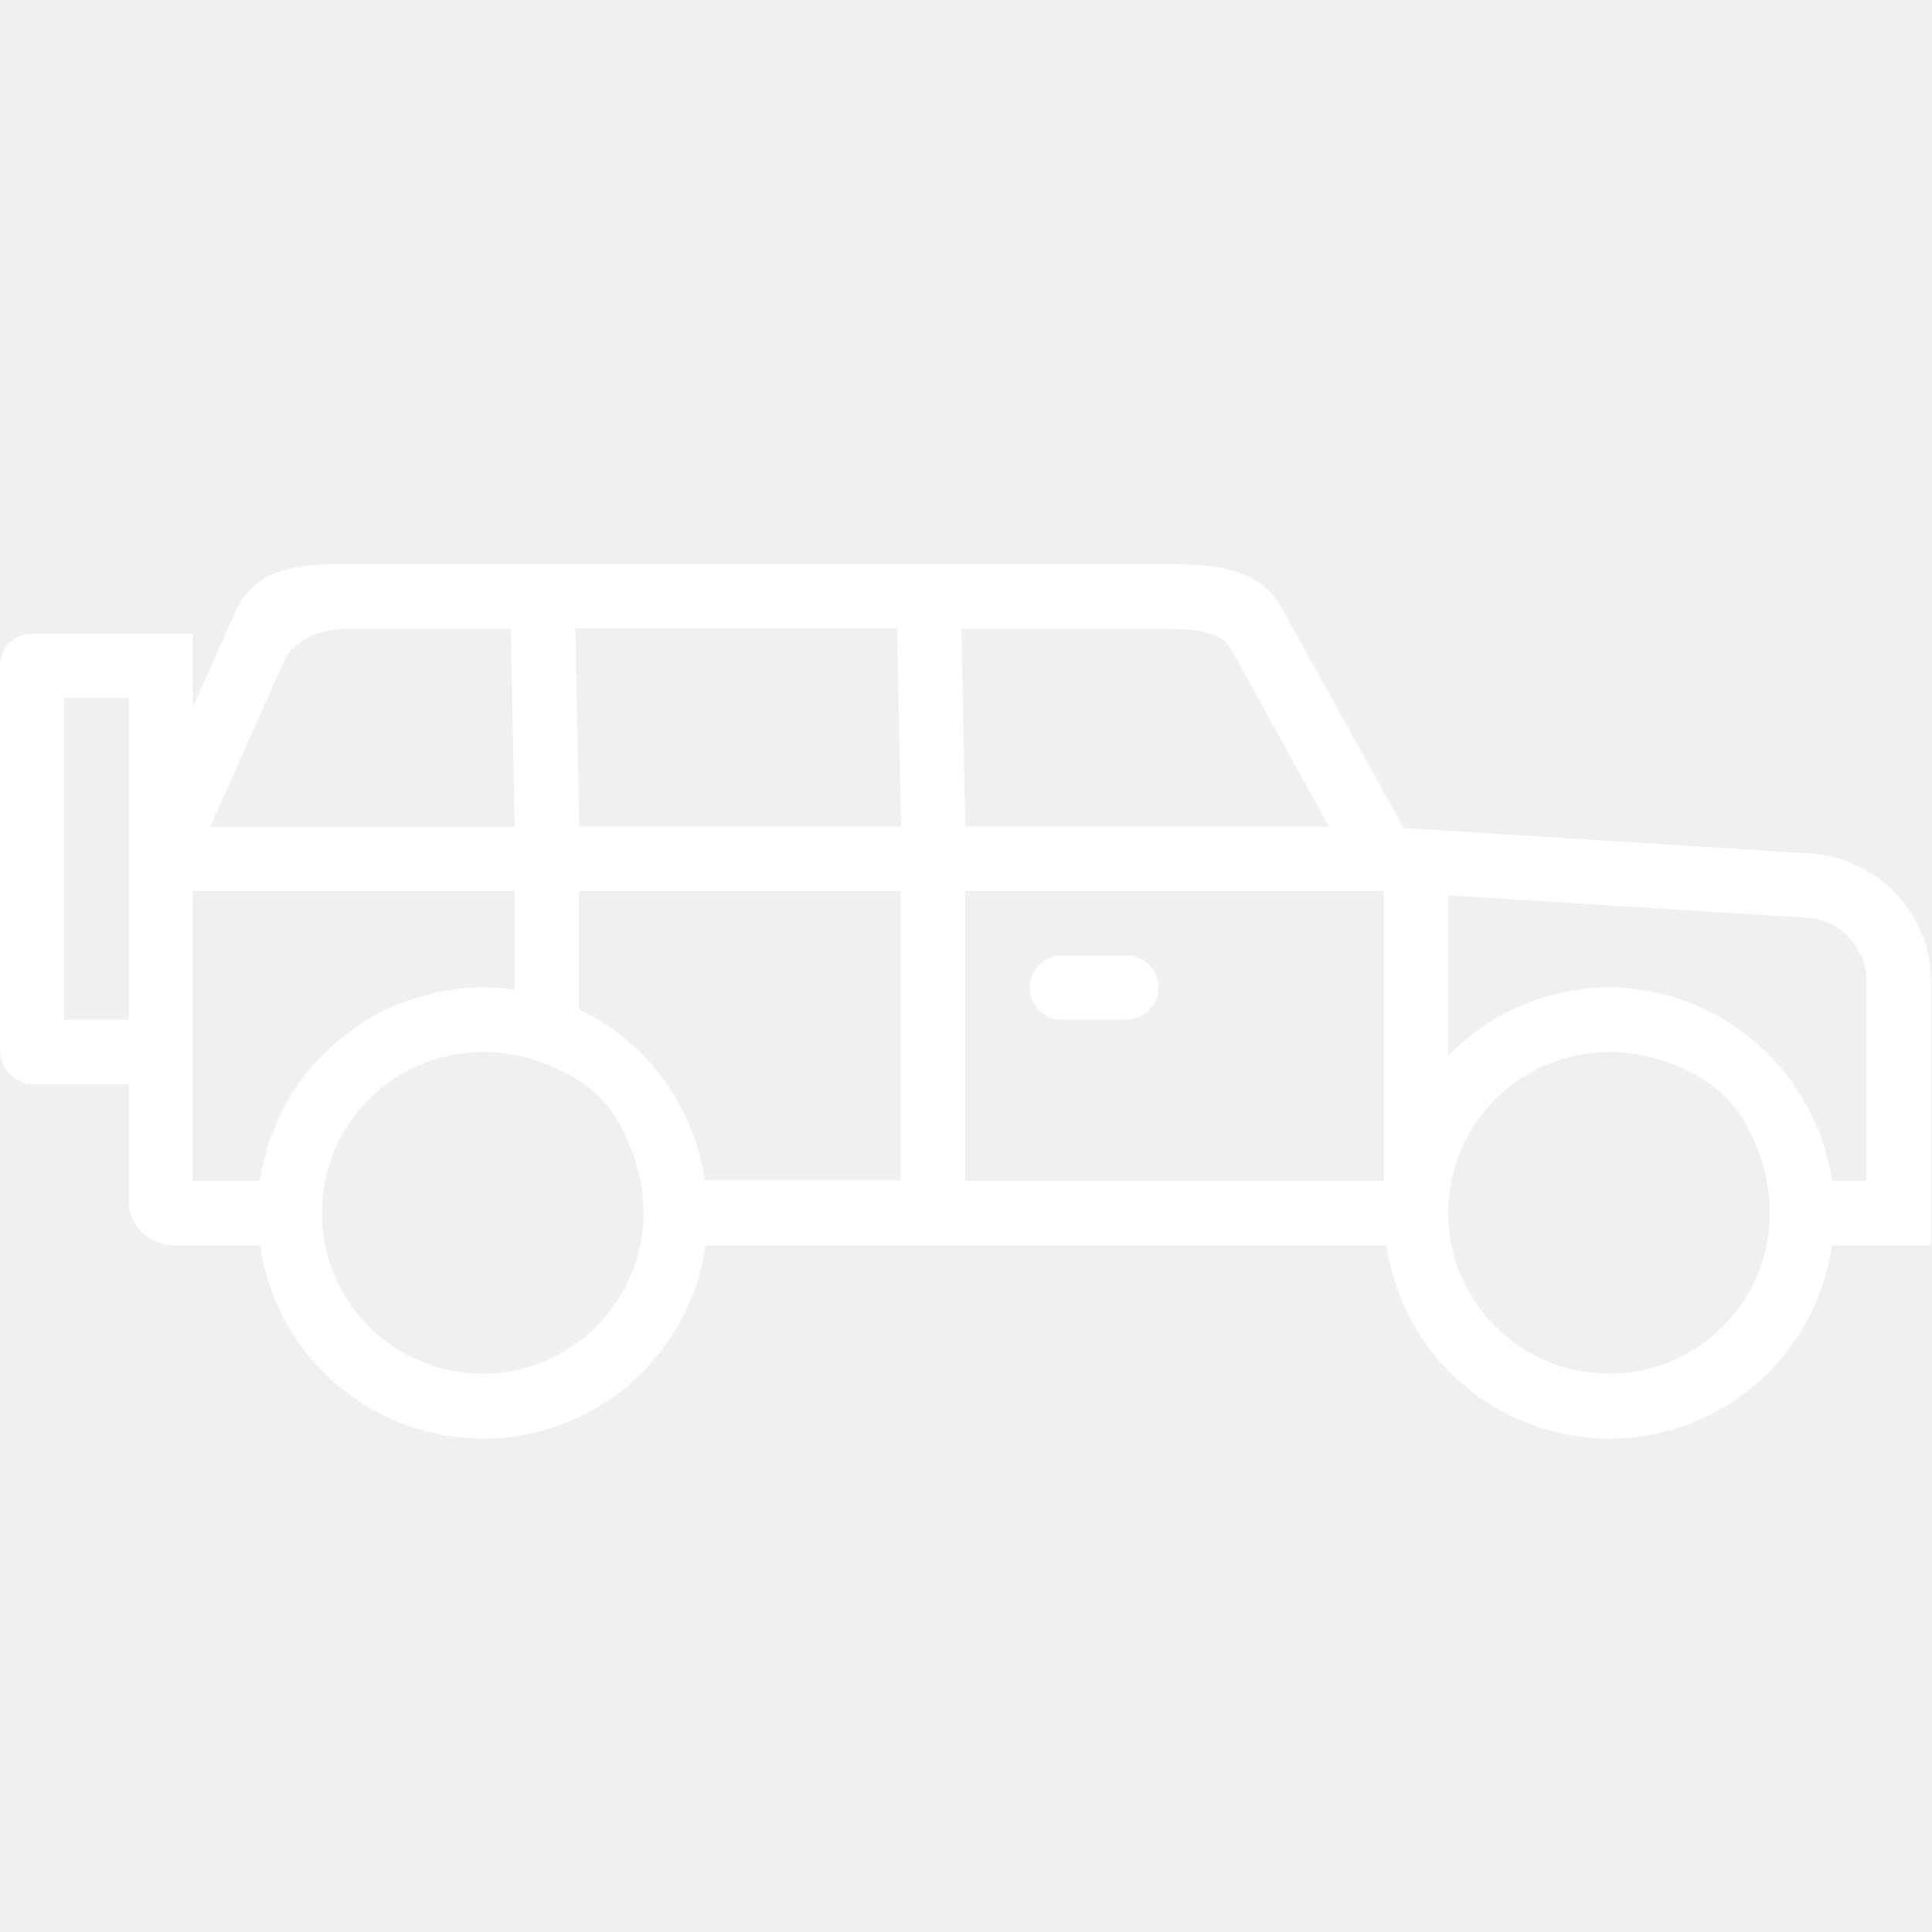
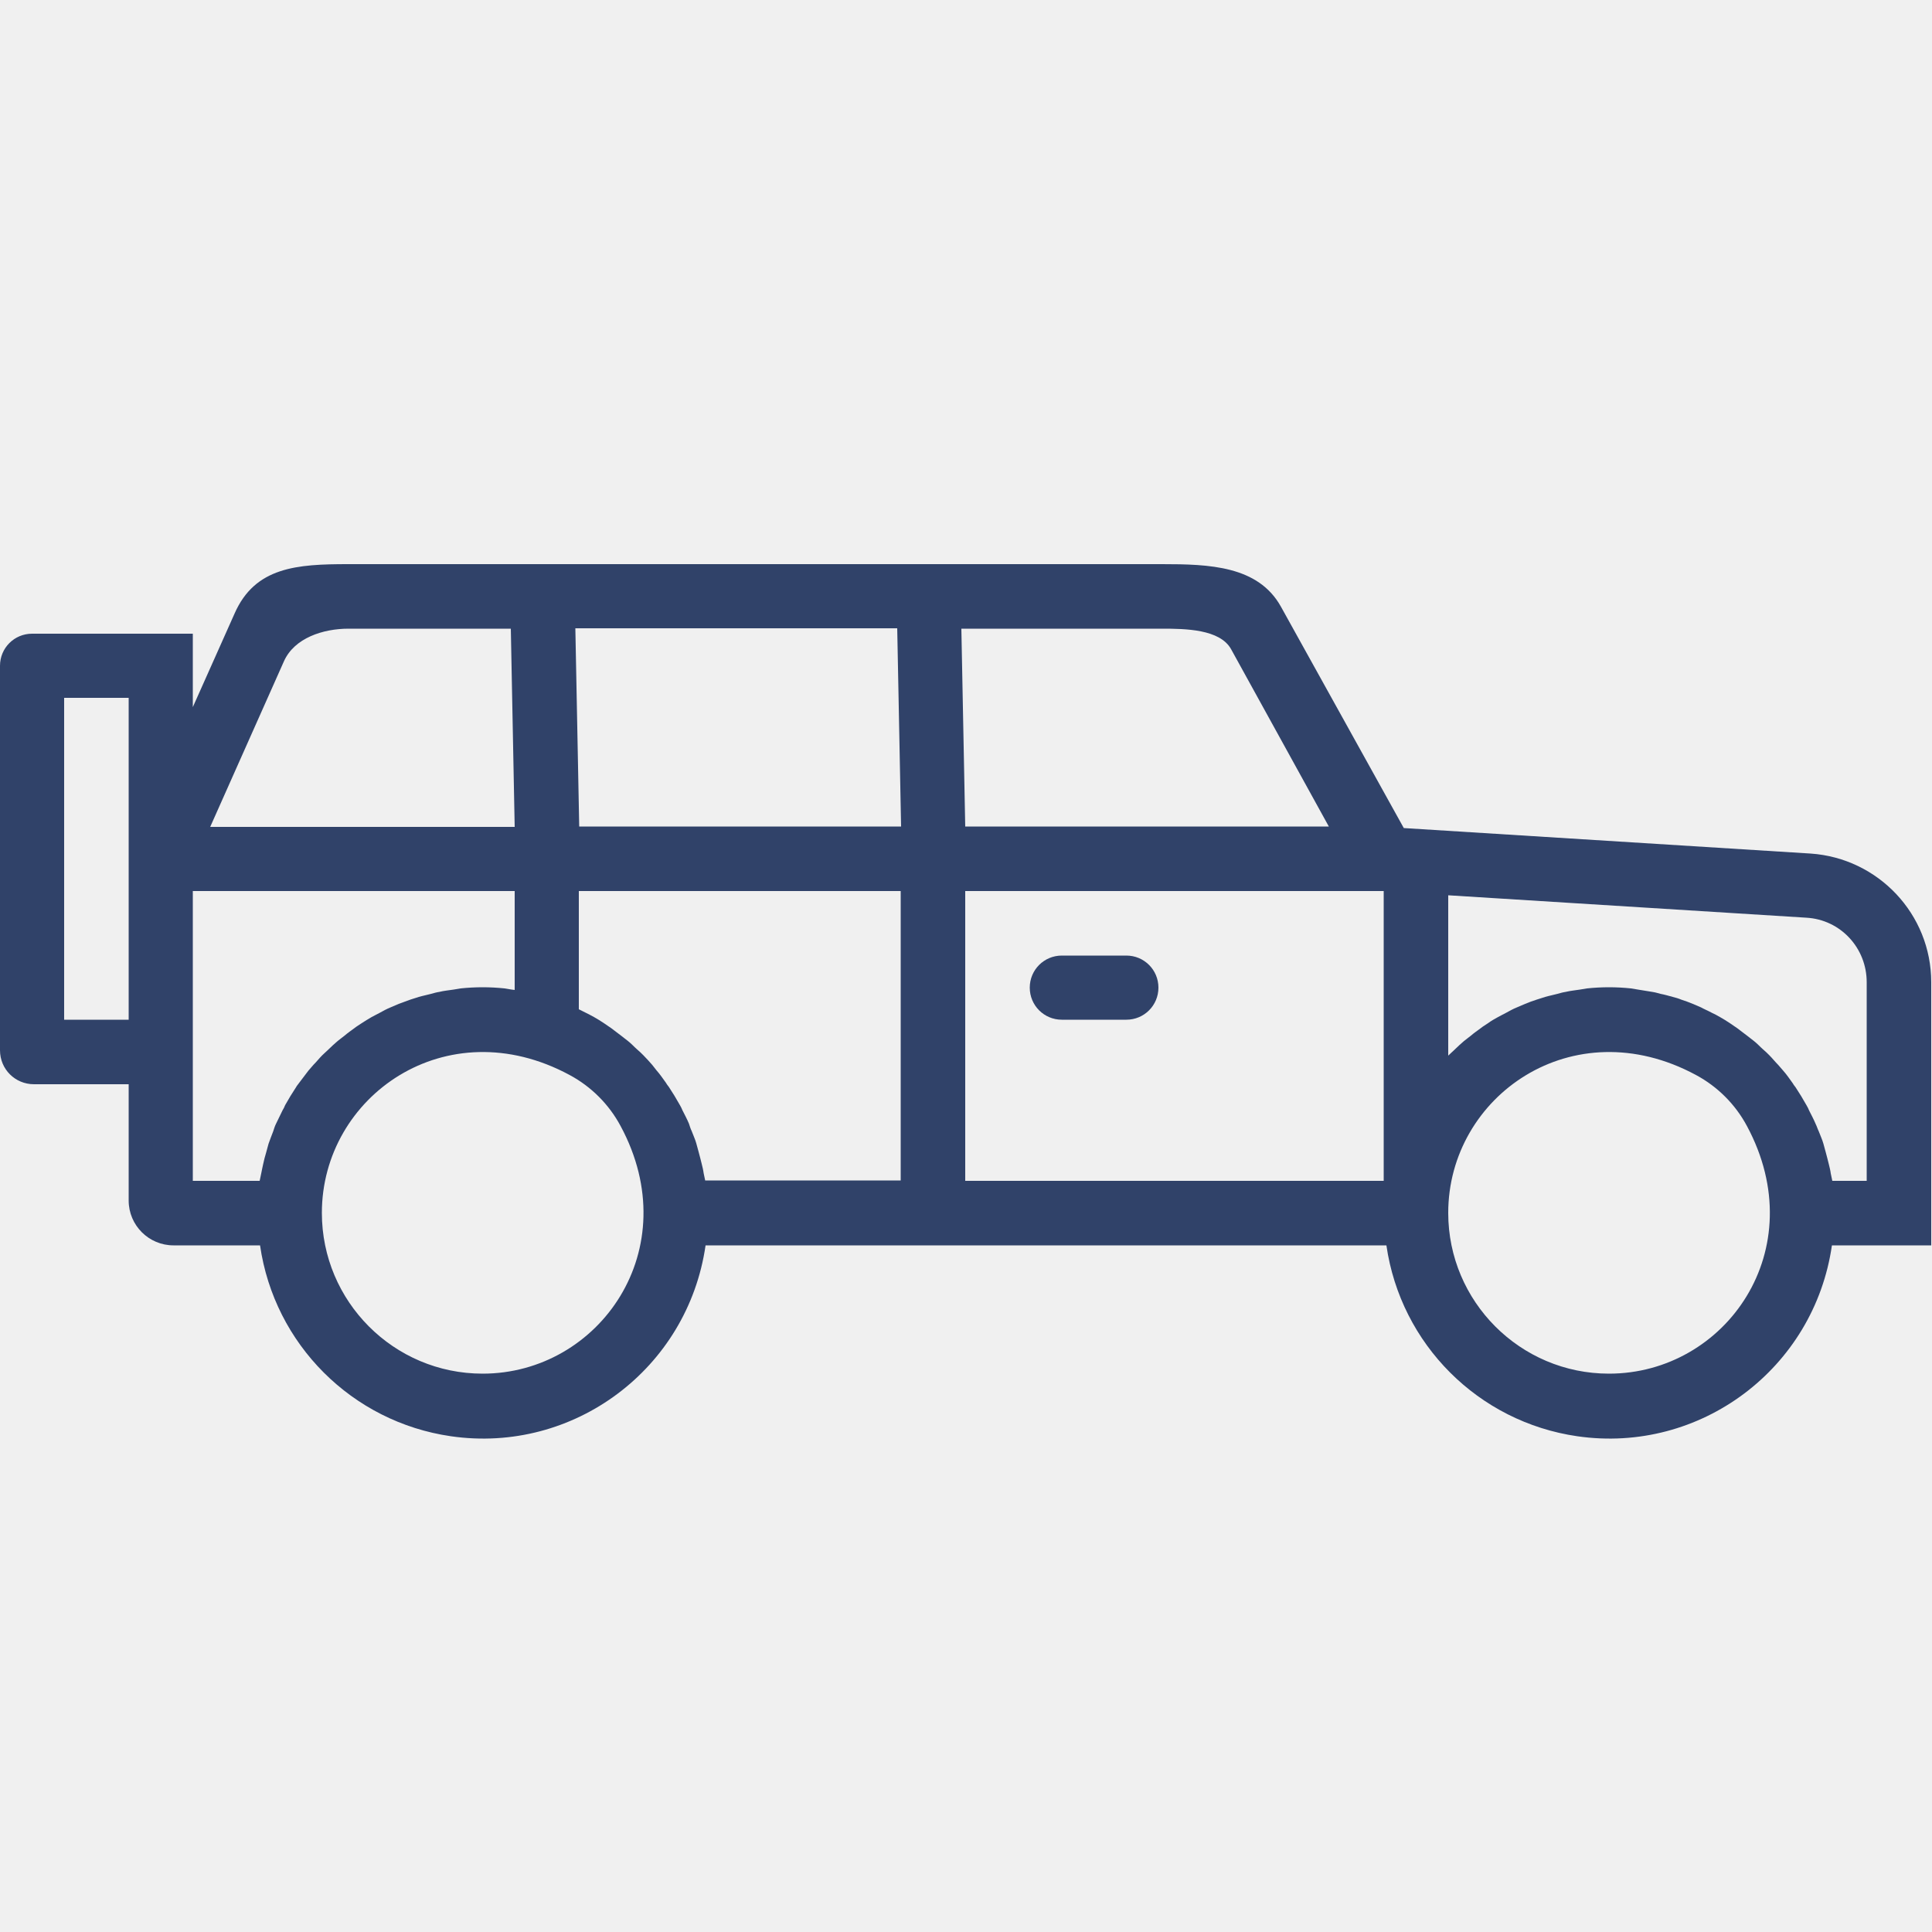
<svg xmlns="http://www.w3.org/2000/svg" version="1.1" x="0px" y="0px" viewBox="0 0 500 500" style="enable-background:new 0 0 500 500;" xml:space="preserve">
  <style type="text/css">
	.st0{display:none;}
- 	.st1{display:inline;fill:#ffffff;}
+ 	.st1{display:inline;fill:#304269;}
	.st2{display:inline;}
	.st3{fill:#91BED4;}
	.st4{fill:#F26101;}
	.st5{fill:none;stroke:#91BED4;stroke-width:20;stroke-miterlimit:10;}
	.st6{display:inline;fill:none;stroke:#91BED4;stroke-width:20;stroke-miterlimit:10;}
	.st7{display:inline;fill:#D9E8F5;}
	.st8{display:inline;fill:#F26101;}
- 	.st9{fill:#FFFFFF;}
+ 	.st9{fill:#304269;}
	.st10{fill:#D9E8F5;}
- 	.st11{fill:#ffffff;}
+ 	.st11{fill:#304269;}
	.st12{display:inline;fill:#CAE4F5;}
	.st13{display:inline;fill:#B4D3E1;}
- 	.st14{display:inline;fill:#FFFFFF;}
+ 	.st14{display:inline;fill:#304269;}
	.st15{display:inline;fill:#91BED4;}
	.st16{fill:none;stroke:#91BED4;stroke-width:6;stroke-miterlimit:10;}
	.st17{fill:none;stroke:#91BED4;stroke-width:3;stroke-miterlimit:10;}
- 	.st18{opacity:0.5;fill:#ffffff;}
+ 	.st18{opacity:0.5;fill:#304269;}
</style>
  <g id="Слой_5" class="st0">
    <rect x="-1152" y="-628" class="st1" width="2271" height="1242" />
  </g>
  <g id="route" class="st0">
</g>
  <g id="calendar__x28_копия_x29_" class="st0">
</g>
  <g id="guide" class="st0">
</g>
  <g id="enjoy">
    <g>
      <g>
        <path class="st11" d="M8.3,164c-4.6,0-8.3,3.7-8.3,8.3l0,99.5c0,4.9,3.9,8.8,8.8,8.8h24.5v30.1c0,6.4,5.2,11.6,11.6,11.6h22.4     c3.7,25.6,23.8,45.7,49.4,49.4c31.8,4.6,61.3-17.5,65.9-49.4h176.2c3.7,25.6,23.8,45.7,49.4,49.4c31.8,4.6,61.3-17.5,65.9-49.4     h25.7v-68.1c0-17.6-13.7-32.1-31.2-33.3l-105.3-6.6L331.5,157c-5.9-10.6-18.6-11-30.8-11H90.1c-13.2,0-24.1,0.7-29.4,12.8     L49.9,183v-19H8.3L8.3,164z M416.4,355.5c-23,0-41.6-18.7-41.6-41.6c0-30.2,32.2-52.9,64.1-35.7c5.6,3,10.2,7.6,13.2,13.2     C469.3,323.4,446.6,355.5,416.4,355.5L416.4,355.5z M374.8,231.7l92.7,5.8c8.8,0.5,15.6,7.8,15.6,16.7v51.4h-8.9     c-0.1-0.6-0.3-1.3-0.4-1.9c-0.1-0.8-0.3-1.6-0.5-2.4c-0.3-1.1-0.5-2.1-0.8-3.1c-0.2-0.7-0.4-1.5-0.6-2.2     c-0.3-1.1-0.8-2.1-1.2-3.2c-0.3-0.6-0.5-1.3-0.8-1.9c-0.5-1.2-1.1-2.3-1.7-3.5c-0.2-0.5-0.4-0.9-0.7-1.4     c-0.9-1.6-1.8-3.1-2.8-4.6c-0.2-0.3-0.5-0.6-0.7-1c-0.8-1.1-1.6-2.3-2.5-3.3c-0.4-0.5-0.9-1-1.3-1.5c-0.8-0.8-1.5-1.7-2.3-2.5     c-0.5-0.5-1-1-1.6-1.5c-0.8-0.7-1.5-1.5-2.4-2.2c-0.6-0.5-1.2-0.9-1.8-1.4c-0.8-0.6-1.7-1.3-2.5-1.9c-0.6-0.4-1.3-0.9-1.9-1.3     c-0.9-0.6-1.7-1.1-2.6-1.6c-0.7-0.4-1.4-0.8-2.1-1.1c-0.9-0.5-1.9-0.9-2.8-1.4c-0.7-0.3-1.4-0.6-2.1-0.9c-1-0.4-2-0.8-3-1.1     c-0.7-0.3-1.4-0.5-2.2-0.7c-1.1-0.3-2.1-0.6-3.2-0.8c-0.7-0.2-1.4-0.4-2.1-0.5c-1.2-0.2-2.5-0.4-3.7-0.6     c-0.6-0.1-1.2-0.2-1.8-0.3c-1.9-0.2-3.8-0.3-5.7-0.3s-3.8,0.1-5.7,0.3c-0.6,0.1-1.2,0.2-1.8,0.3c-1.2,0.2-2.5,0.3-3.7,0.6     c-0.7,0.1-1.4,0.3-2.1,0.5c-1.1,0.3-2.2,0.5-3.2,0.8c-0.7,0.2-1.5,0.5-2.2,0.7c-1,0.3-2,0.7-3,1.1c-0.7,0.3-1.4,0.6-2.1,0.9     c-1,0.4-1.9,0.9-2.8,1.4c-0.7,0.4-1.4,0.7-2.1,1.1c-0.9,0.5-1.8,1-2.6,1.6c-0.7,0.5-1.3,0.8-1.9,1.3c-0.8,0.6-1.7,1.2-2.5,1.9     c-0.6,0.5-1.2,0.9-1.8,1.4c-0.8,0.7-1.6,1.4-2.4,2.2c-0.5,0.5-1.1,1-1.6,1.5l-0.1,0.1V231.7z M132.2,162.7l1,51.3H54.4l19.1-42.9     c2.7-6,10.1-8.4,16.7-8.4H132.2L132.2,162.7z M233.2,213.9h-83.3l-1-51.3h83.3L233.2,213.9z M249.8,230.6h108.3v75H249.8V230.6z      M248.8,162.7h51.9c6,0,15,0.1,17.9,5.3l25.3,45.9h-94.1L248.8,162.7z M168.8,275.6c-0.8-0.9-1.5-1.7-2.3-2.5     c-0.5-0.5-1-1-1.6-1.5c-0.8-0.7-1.5-1.5-2.4-2.2c-0.6-0.5-1.2-0.9-1.8-1.4c-0.8-0.6-1.7-1.3-2.5-1.9c-0.6-0.4-1.3-0.9-1.9-1.3     c-0.9-0.6-1.7-1.1-2.6-1.6c-0.7-0.4-1.5-0.8-2.1-1.1c-0.6-0.3-1.2-0.6-1.8-0.9v-30.6h83.3v74.9h-50.6c-0.1-0.6-0.3-1.3-0.4-1.9     c-0.1-0.8-0.3-1.6-0.5-2.4c-0.3-1.1-0.5-2.1-0.8-3.1c-0.2-0.7-0.4-1.5-0.6-2.2c-0.3-1.1-0.8-2.1-1.2-3.2     c-0.3-0.6-0.5-1.3-0.7-1.9c-0.5-1.2-1.1-2.3-1.7-3.5c-0.2-0.5-0.4-0.9-0.7-1.4c-0.9-1.6-1.8-3.1-2.8-4.6c-0.2-0.3-0.5-0.6-0.7-1     c-0.8-1.1-1.6-2.3-2.5-3.3C169.6,276.6,169.2,276.1,168.8,275.6L168.8,275.6z M124.9,355.5c-23,0-41.6-18.7-41.6-41.6     c0-30.2,32.2-52.9,64.1-35.7c5.6,3,10.2,7.6,13.2,13.2C177.8,323.3,155.1,355.5,124.9,355.5L124.9,355.5z M49.9,230.6h83.3v25.6     l-0.8-0.1c-0.6-0.1-1.2-0.2-1.8-0.3c-1.9-0.2-3.8-0.3-5.7-0.3s-3.8,0.1-5.7,0.3c-0.6,0.1-1.2,0.2-1.8,0.3     c-1.3,0.2-2.5,0.3-3.7,0.6c-0.7,0.1-1.4,0.3-2.1,0.5c-1.1,0.3-2.2,0.5-3.2,0.8c-0.7,0.2-1.5,0.5-2.2,0.7c-1,0.4-2,0.7-3,1.1     c-0.7,0.3-1.4,0.6-2.1,0.9c-1,0.4-1.9,0.9-2.8,1.4c-0.7,0.4-1.4,0.7-2.1,1.1c-0.9,0.5-1.8,1.1-2.6,1.6c-0.7,0.5-1.3,0.8-1.9,1.3     c-0.8,0.6-1.7,1.2-2.5,1.9c-0.6,0.5-1.2,0.9-1.8,1.4c-0.8,0.7-1.6,1.4-2.4,2.2c-0.5,0.5-1.1,1-1.6,1.5c-0.8,0.8-1.5,1.7-2.3,2.5     c-0.4,0.5-0.9,1-1.3,1.5c-0.8,1.1-1.7,2.2-2.5,3.3c-0.2,0.3-0.5,0.6-0.7,1c-1,1.5-1.9,3-2.8,4.6c-0.2,0.5-0.4,0.9-0.7,1.4     c-0.6,1.2-1.1,2.3-1.7,3.5c-0.3,0.6-0.5,1.3-0.7,1.9c-0.4,1-0.8,2.1-1.2,3.2c-0.2,0.7-0.4,1.5-0.6,2.2c-0.3,1-0.6,2.1-0.8,3.1     c-0.2,0.8-0.3,1.5-0.5,2.4c-0.1,0.6-0.3,1.3-0.4,1.9H49.9v-33.3V230.6z M16.6,180.6h16.7v83.3H16.6V180.6z" />
      </g>
      <path class="st11" d="M291.5,247.3h-16.7c-4.6,0-8.3,3.7-8.3,8.3v0c0,4.6,3.7,8.3,8.3,8.3h16.7c4.6,0,8.3-3.7,8.3-8.3v0    C299.8,251,296.1,247.3,291.5,247.3z" />
    </g>
  </g>
</svg>
